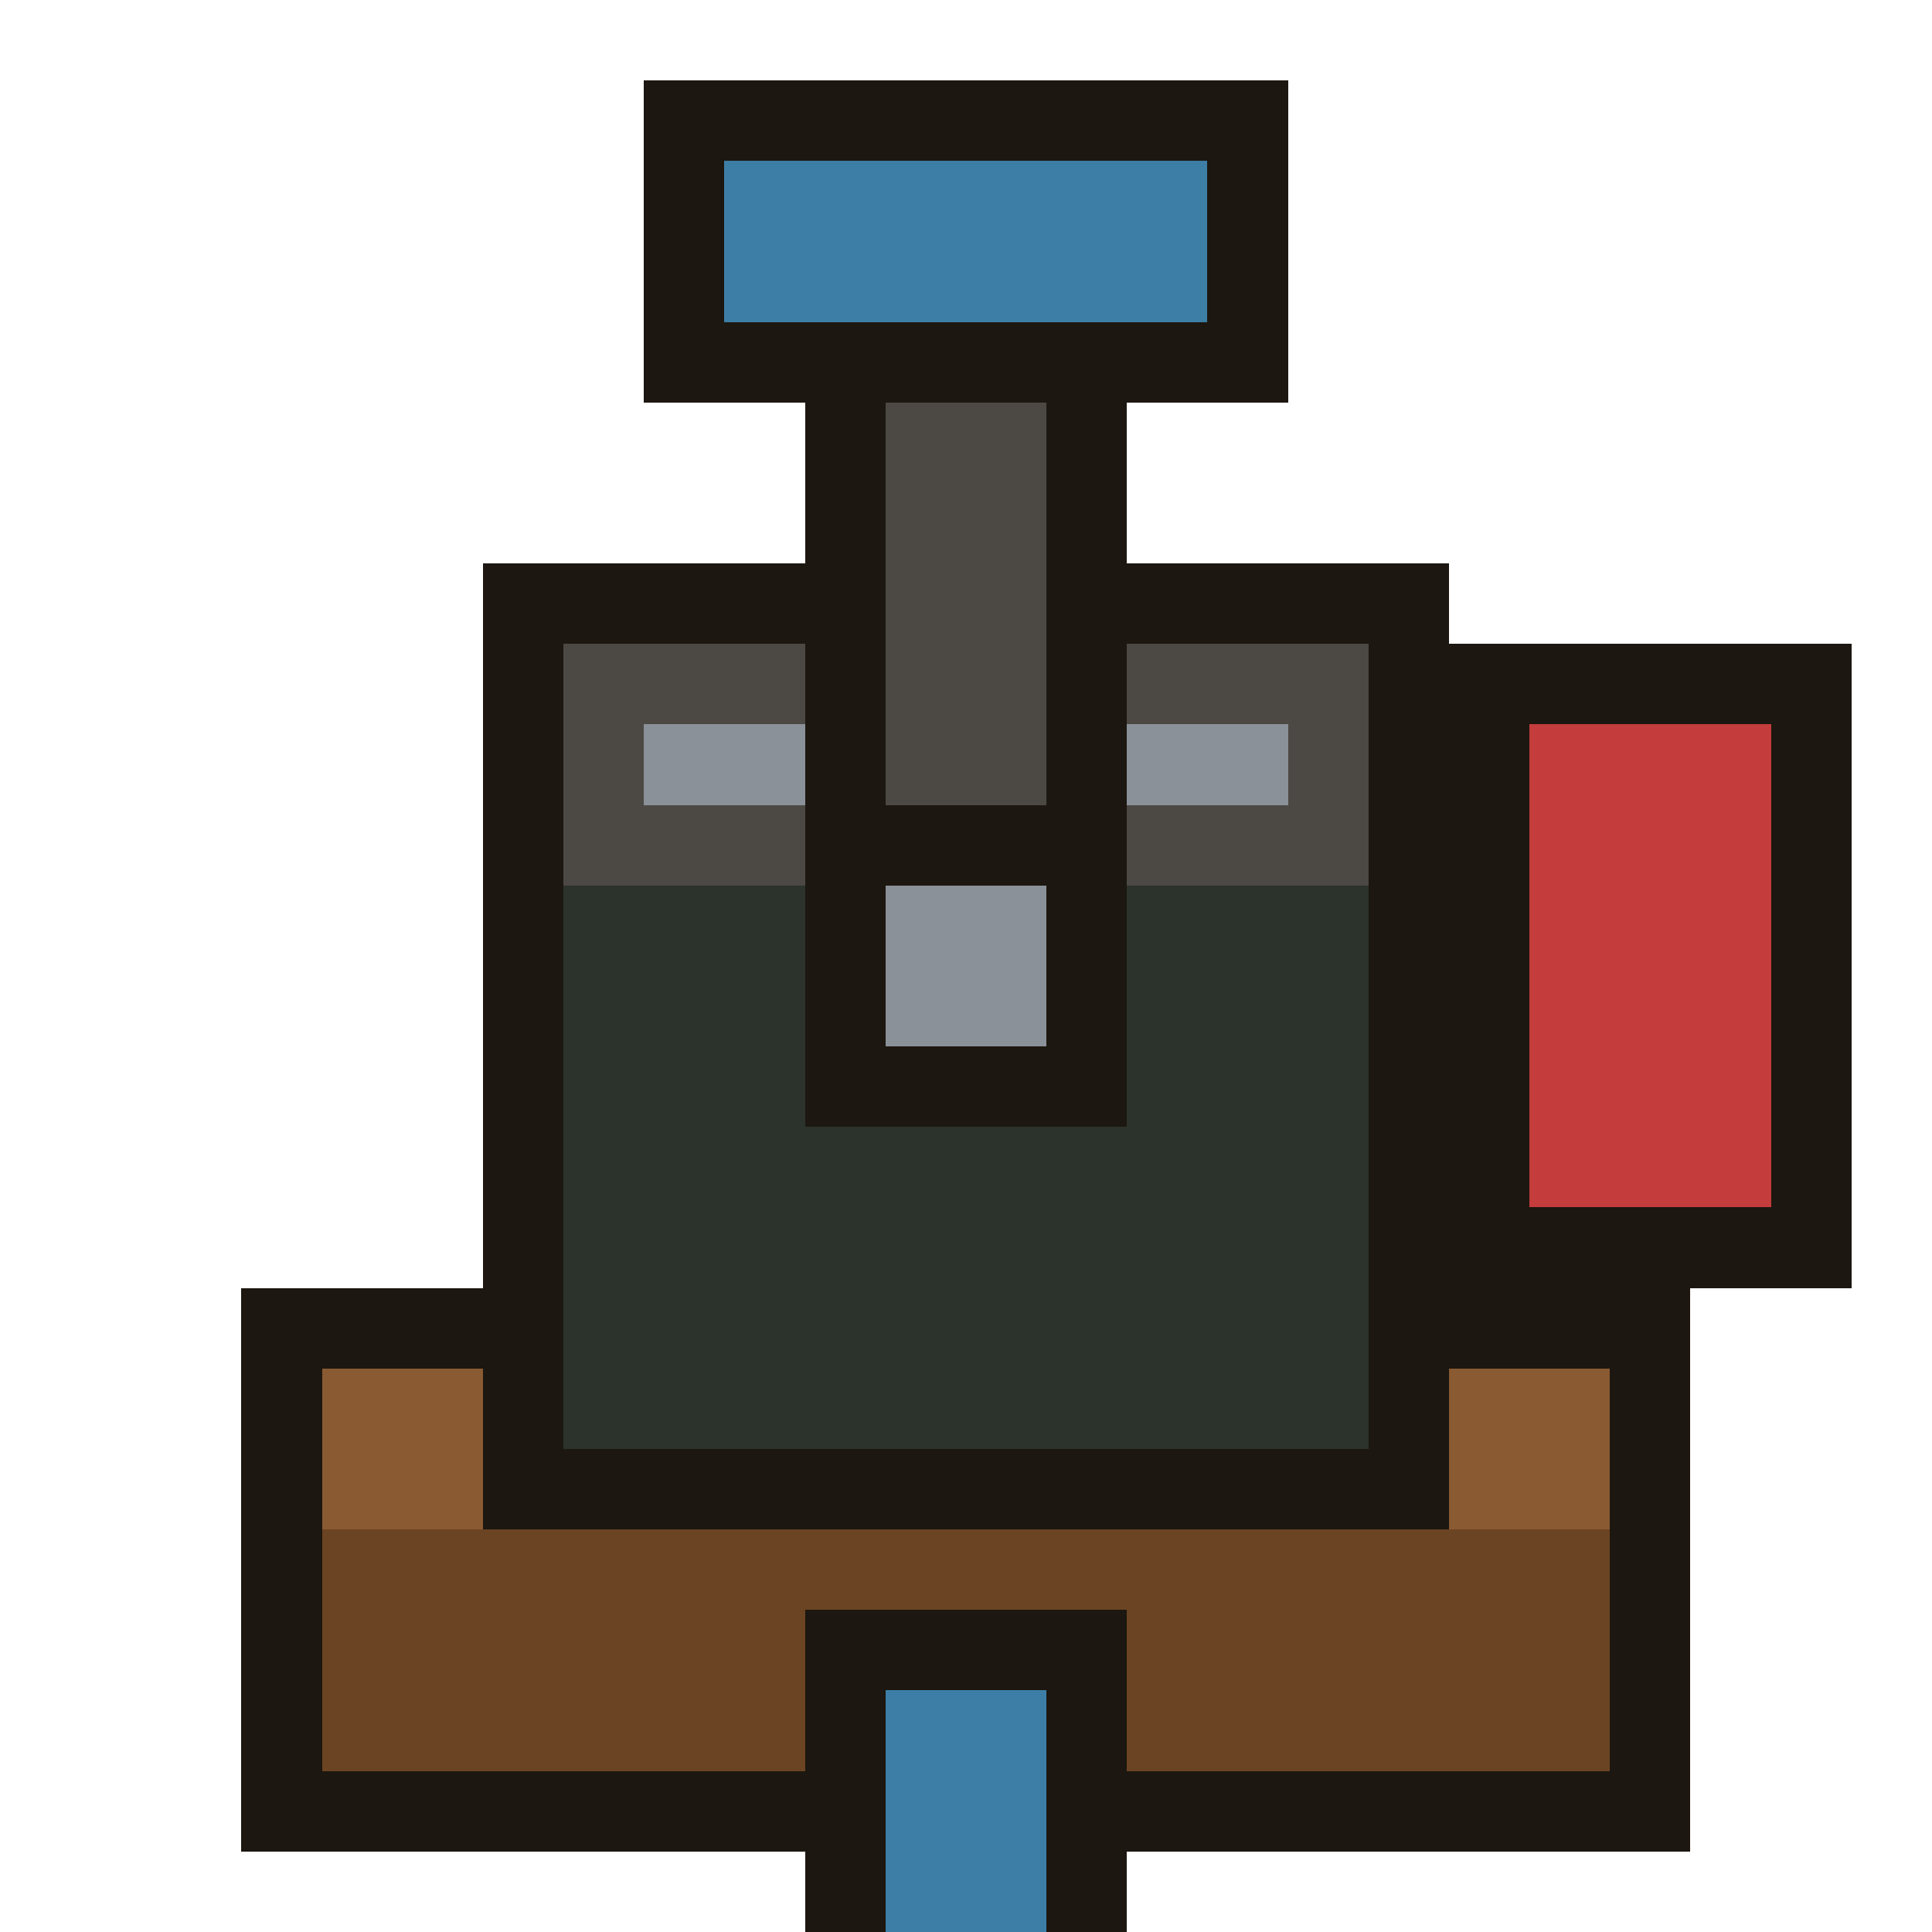
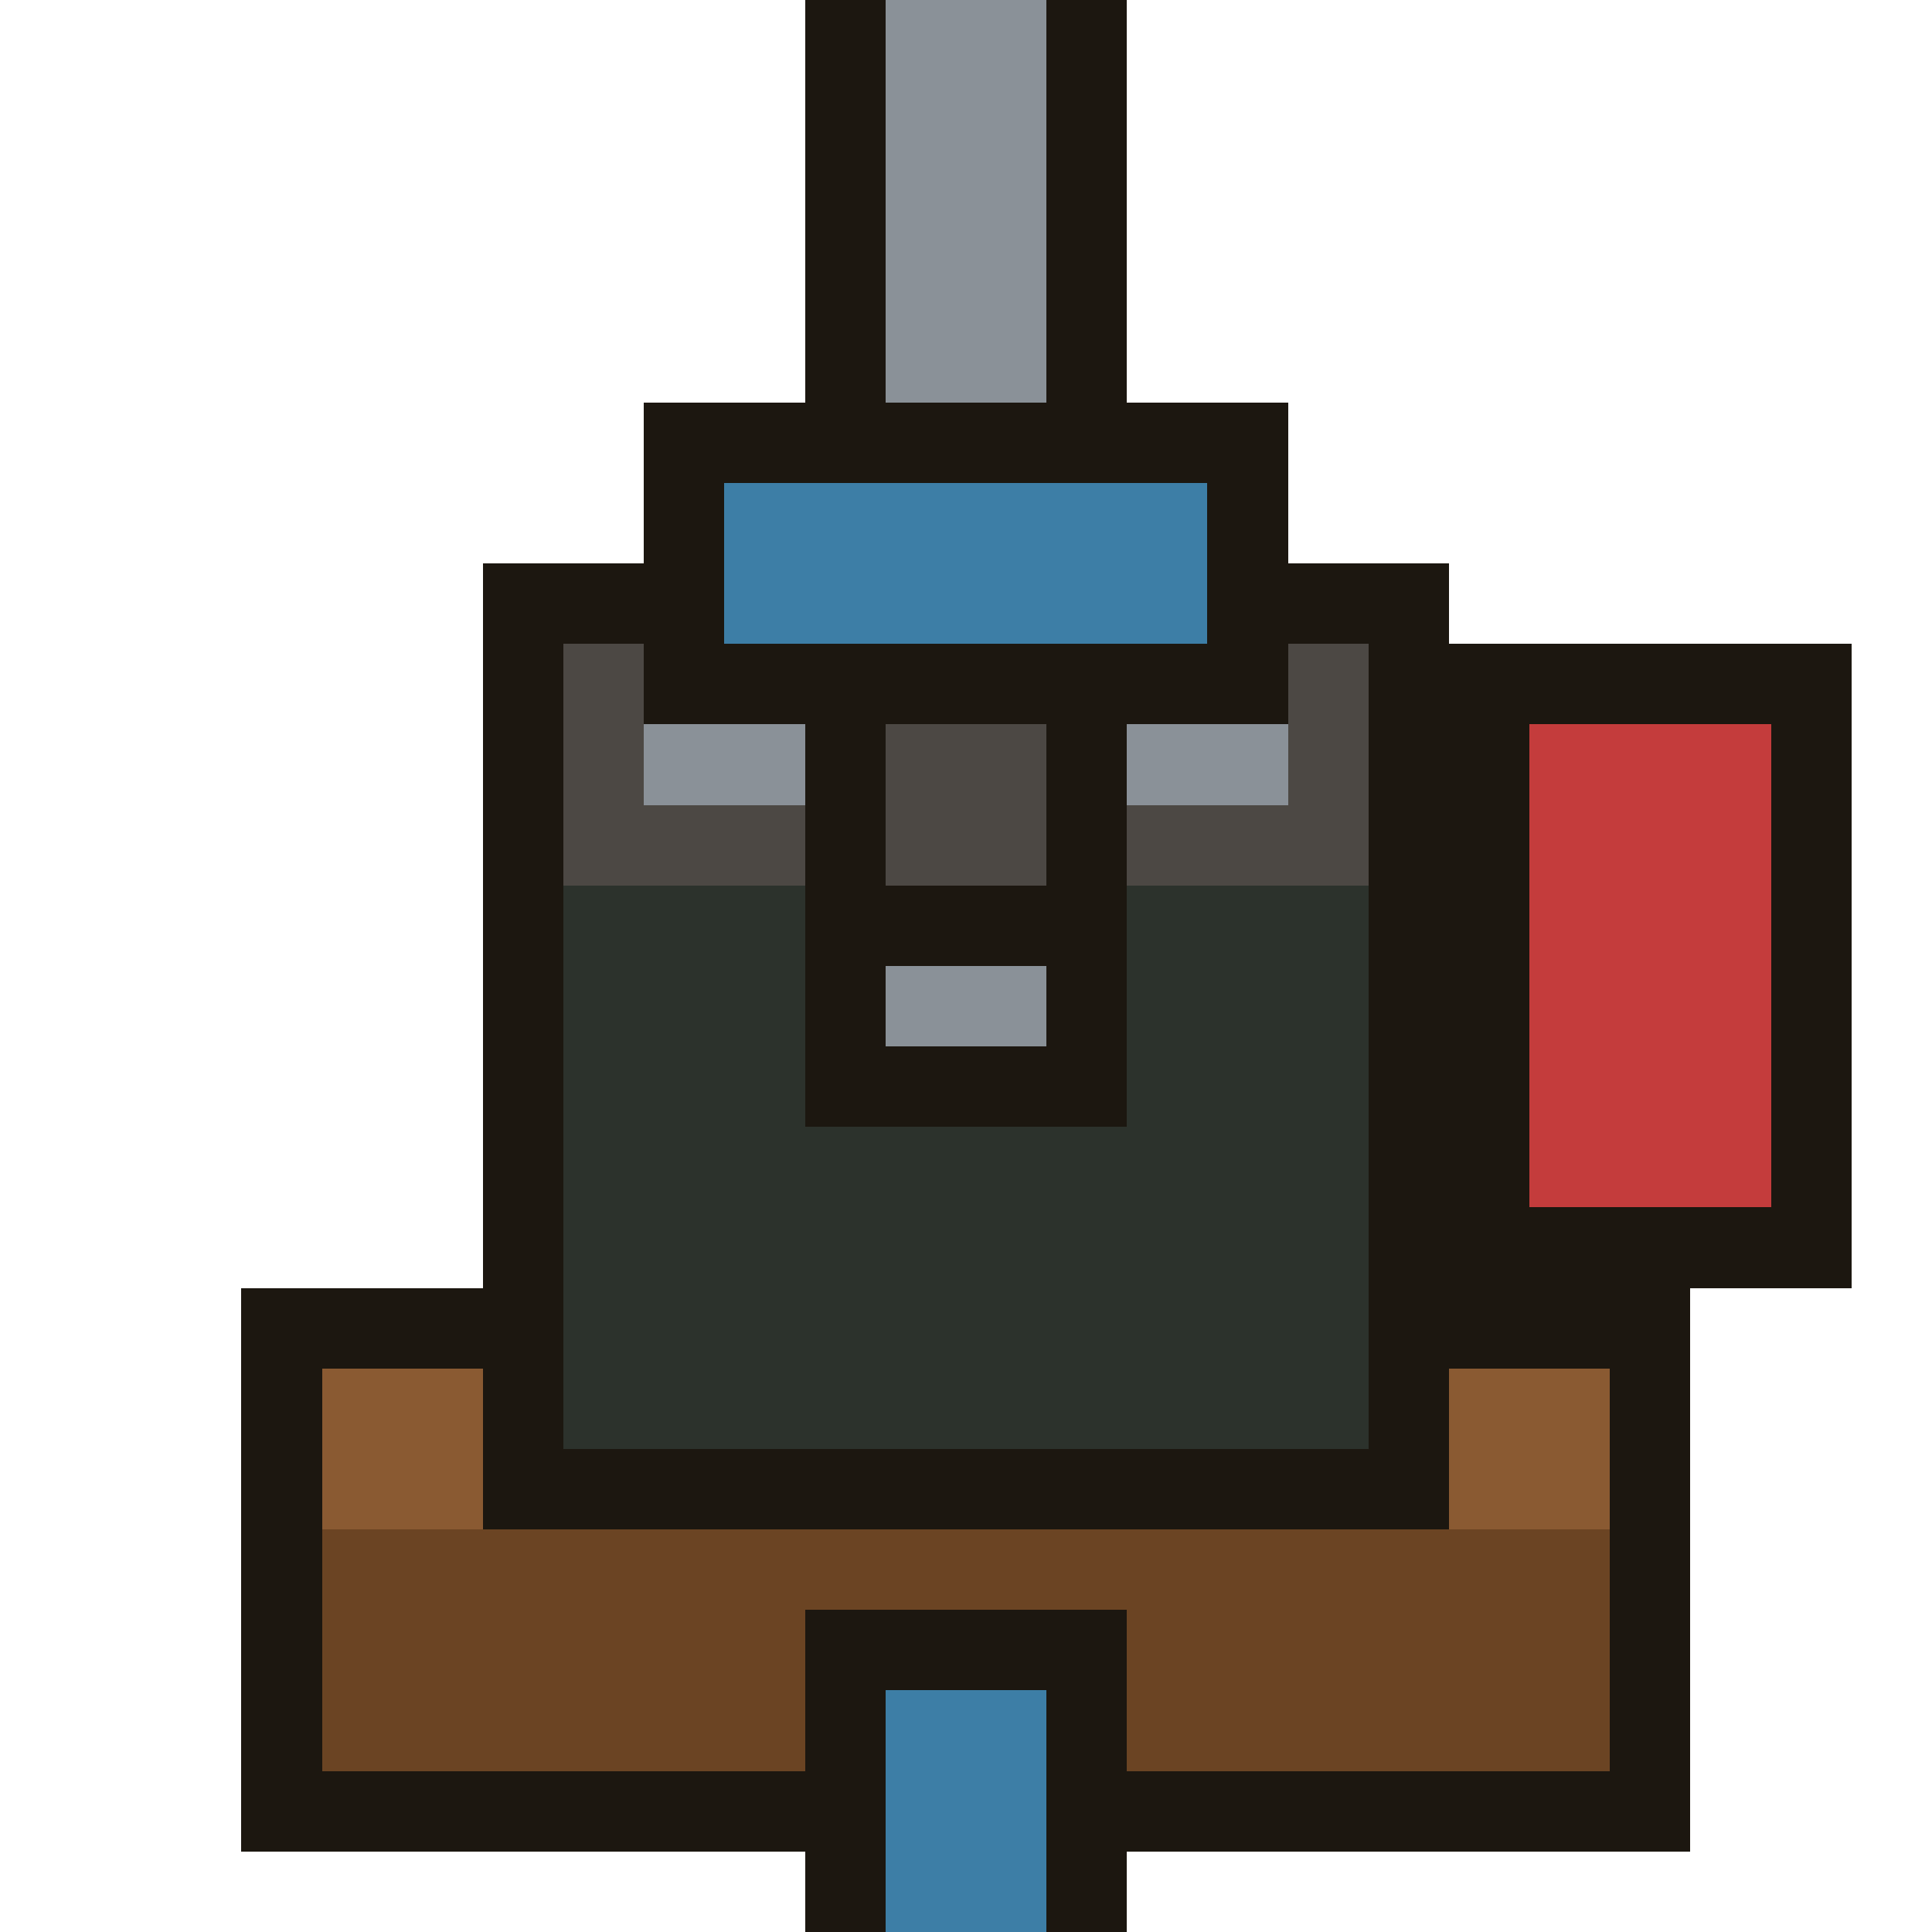
<svg xmlns="http://www.w3.org/2000/svg" viewBox="0 0 24 24" fill="none" shape-rendering="crispEdges">
  <g id="off">
    <rect fill="#1c1710" x="3" y="16" width="18" height="7" />
    <rect fill="#6b4423" x="4" y="17" width="16" height="5" />
    <rect fill="#8a5a32" x="4" y="17" width="16" height="2" />
    <rect fill="#1c1710" x="6" y="7" width="12" height="12" />
    <rect fill="#2c322c" x="7" y="8" width="10" height="10" />
    <rect fill="#4c4844" x="7" y="8" width="10" height="3" />
    <rect fill="#8a9198" x="8" y="9" width="8" height="1" />
    <rect fill="#1c1710" x="10" y="10" width="4" height="4" />
    <rect fill="#8a9198" x="11" y="11" width="2" height="2" />
    <rect fill="#1c1710" x="13" y="10" width="8" height="4" />
    <rect fill="#4c4844" x="14" y="11" width="6" height="2" />
    <rect fill="#1c1710" x="18" y="8" width="5" height="8" />
    <rect fill="#c43c3c" x="19" y="9" width="3" height="6" />
+     <rect fill="#1c1710" x="10" y="0" width="4" height="6" />
+     <rect fill="#8a9198" x="11" y="0" width="2" height="5" />
    <rect fill="#1c1710" x="10" y="20" width="4" height="4" />
    <rect fill="#c43c3c" x="11" y="21" width="2" height="3" />
  </g>
  <g id="on">
    <rect fill="#1c1710" x="3" y="16" width="18" height="7" />
    <rect fill="#6b4423" x="4" y="17" width="16" height="5" />
    <rect fill="#8a5a32" x="4" y="17" width="16" height="2" />
    <rect fill="#1c1710" x="6" y="7" width="12" height="12" />
    <rect fill="#2c322c" x="7" y="8" width="10" height="10" />
    <rect fill="#4c4844" x="7" y="8" width="10" height="3" />
    <rect fill="#8a9198" x="8" y="9" width="8" height="1" />
    <rect fill="#1c1710" x="10" y="10" width="4" height="4" />
    <rect fill="#8a9198" x="11" y="11" width="2" height="2" />
-     <rect fill="#1c1710" x="10" y="1" width="4" height="10" />
-     <rect fill="#4c4844" x="11" y="2" width="2" height="8" />
-     <rect fill="#1c1710" x="8" y="1" width="8" height="4" />
-     <rect fill="#3d7ea6" x="9" y="2" width="6" height="2" />
+     <rect fill="#1c1710" x="10" y="5" width="4" height="7" />
+     <rect fill="#4c4844" x="11" y="6" width="2" height="5" />
+     <rect fill="#1c1710" x="8" y="5" width="8" height="4" />
+     <rect fill="#3d7ea6" x="9" y="6" width="6" height="2" />
+     <rect fill="#1c1710" x="10" y="0" width="4" height="6" />
+     <rect fill="#8a9198" x="11" y="0" width="2" height="5" />
    <rect fill="#1c1710" x="10" y="20" width="4" height="4" />
    <rect fill="#3d7ea6" x="11" y="21" width="2" height="3" />
  </g>
</svg>
